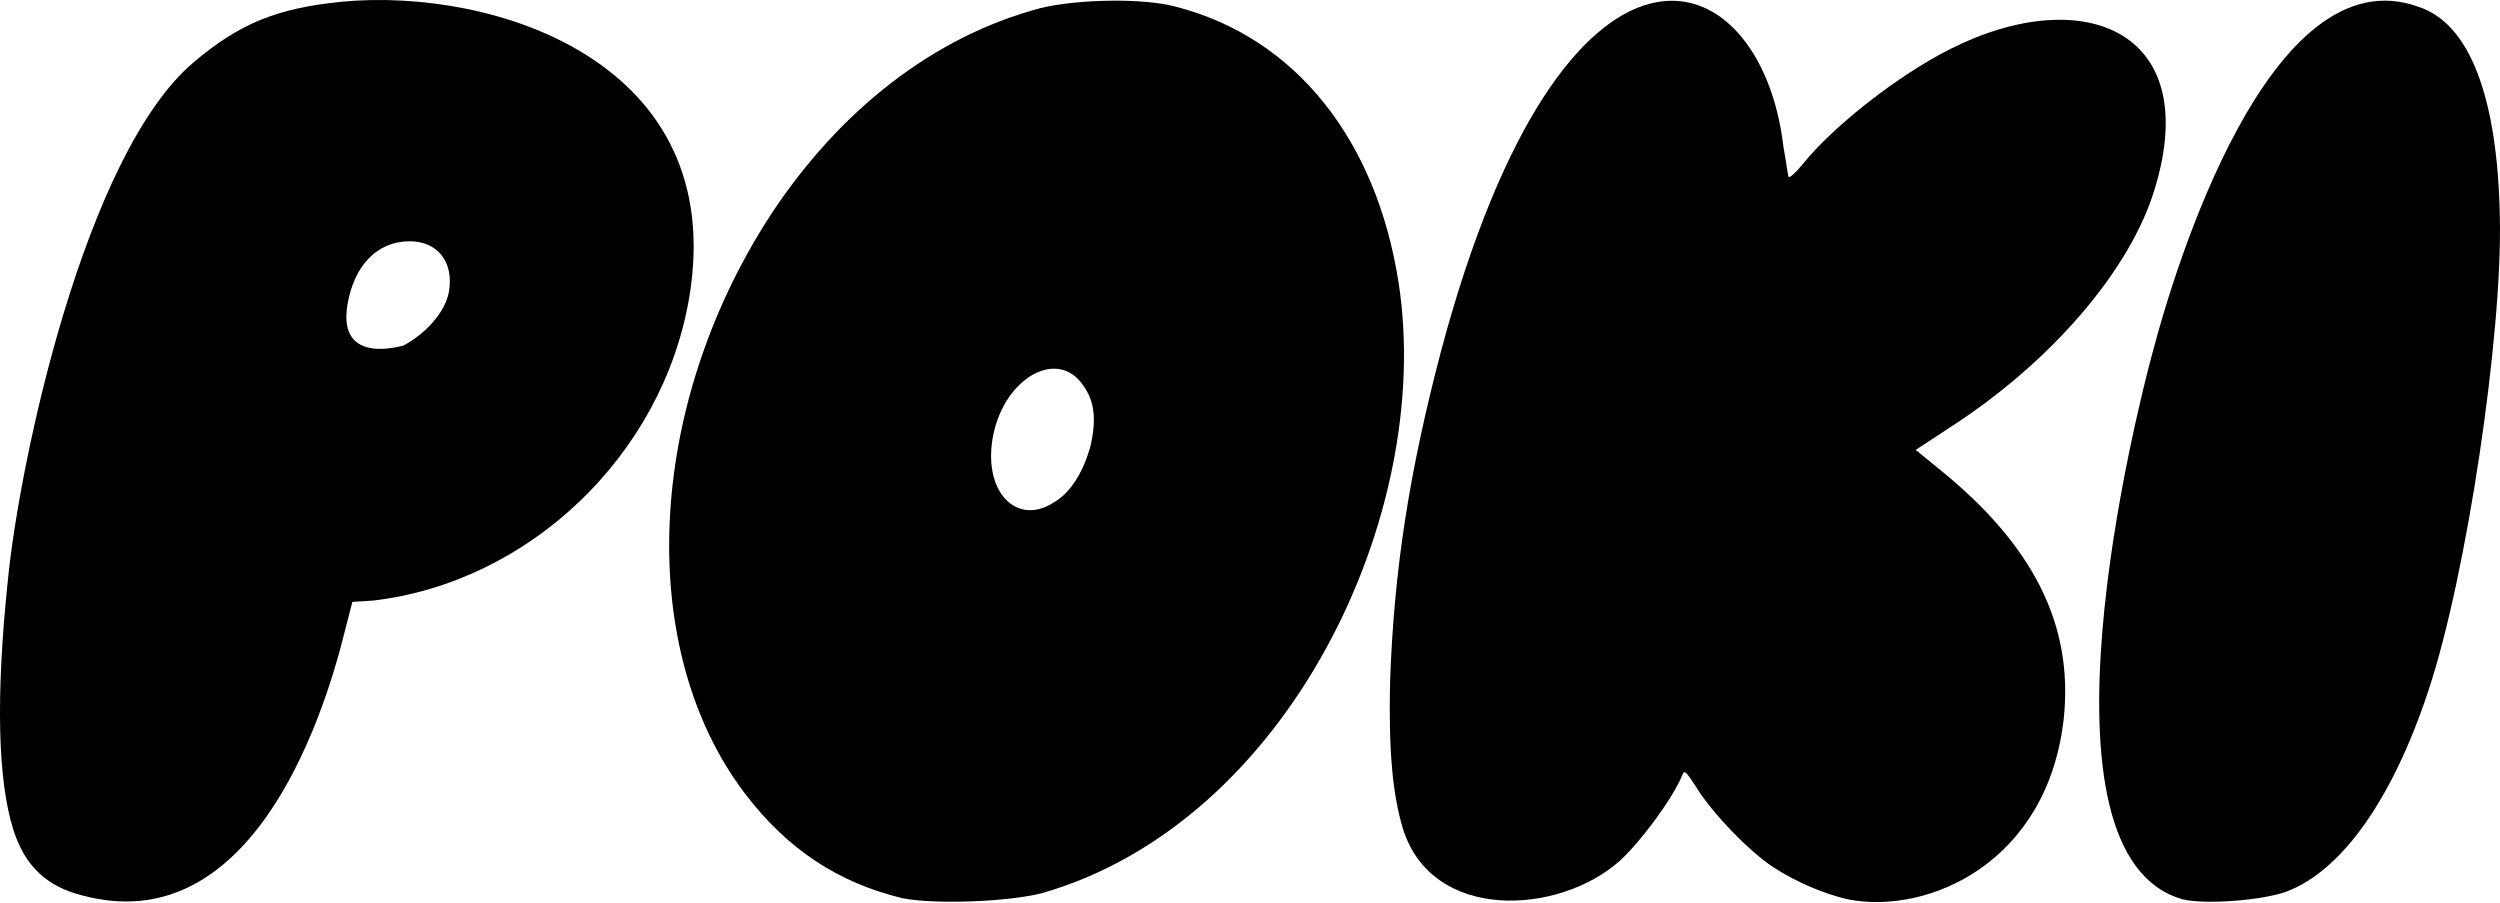
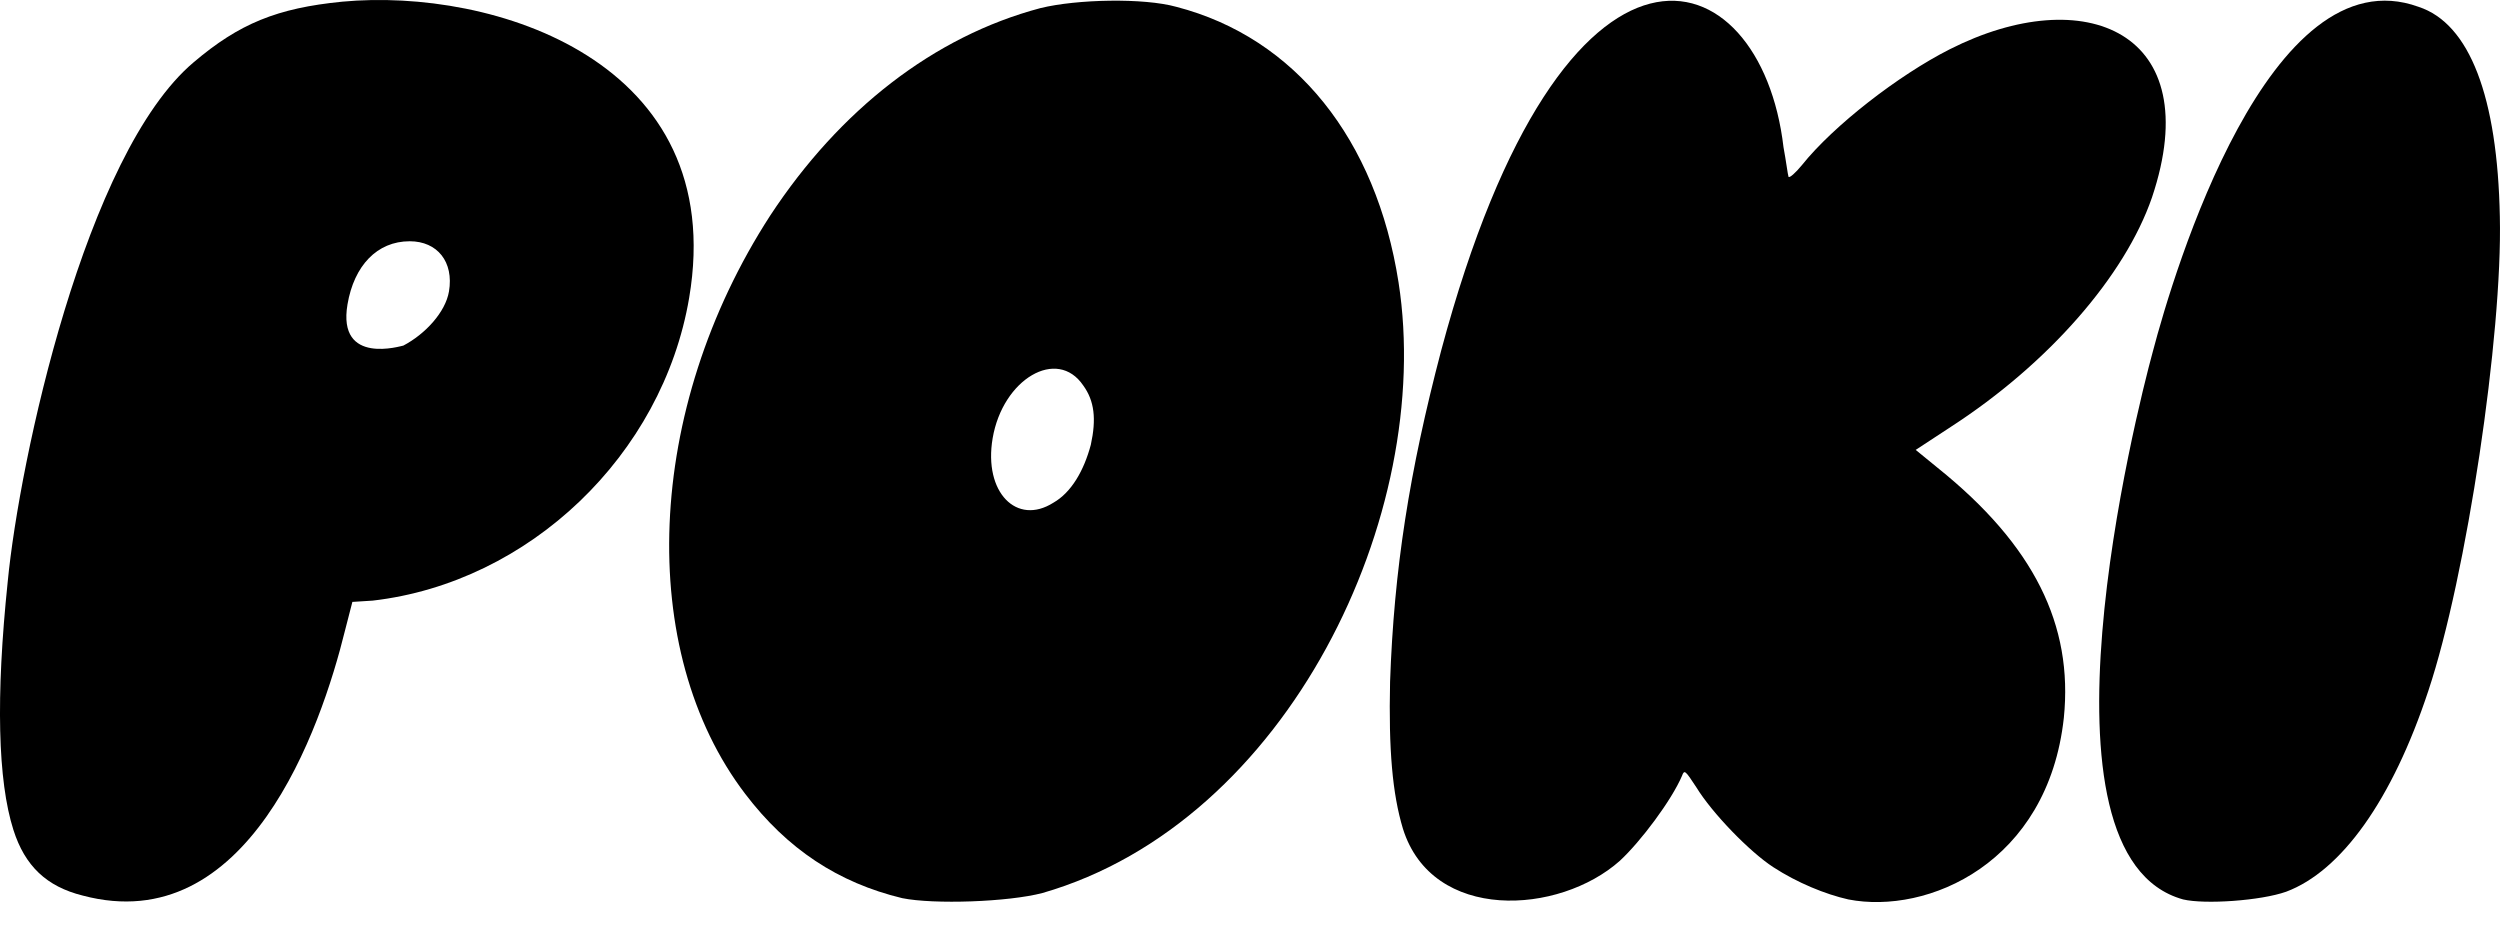
- <svg xmlns="http://www.w3.org/2000/svg" width="97" height="35" viewBox="0 0 97 35" fill="none">
+ <svg xmlns="http://www.w3.org/2000/svg" width="97" height="36" viewBox="0 0 97 36" fill="none">
  <path d="M88.705 34.598C87.72 34.948 85.549 35.098 84.705 34.898C78.557 33.199 82.883 16.007 83.525 13.658C84.351 10.51 88.052 -1.834 93.84 0.265C95.826 0.915 96.904 3.763 96.994 8.411C97.101 12.959 95.705 22.354 94.22 26.802C92.817 31.05 90.84 33.798 88.705 34.598Z" fill="currentColor" />
  <path d="M71.715 34.898C70.823 34.698 69.728 34.248 68.806 33.648C67.884 33.049 66.431 31.549 65.82 30.55C65.394 29.9 65.354 29.85 65.263 30.1C64.858 31.05 63.661 32.649 62.851 33.398C60.496 35.498 55.569 35.797 54.432 32.149C54.027 30.8 53.876 29.101 53.935 26.452C54.086 22.104 54.681 18.306 55.916 13.608C60.702 -4.283 68.324 -1.784 69.2 5.712C69.302 6.262 69.363 6.762 69.395 6.862C69.435 6.912 69.664 6.712 69.91 6.412C71.148 4.863 73.672 2.914 75.646 1.914C80.873 -0.734 85.662 1.215 83.497 7.661C82.445 10.71 79.48 14.108 75.7 16.557L74.329 17.456L75.186 18.156C78.92 21.155 80.442 24.253 80.077 27.851C79.461 33.498 74.783 35.498 71.715 34.898Z" fill="currentColor" />
  <path d="M35.004 34.848C32.521 34.248 30.547 32.949 28.912 30.8C24.683 25.253 24.999 15.907 29.886 8.361C32.579 4.263 36.231 1.414 40.367 0.315C41.791 -0.035 44.384 -0.085 45.641 0.265C50.265 1.464 53.4 5.412 54.264 10.96C55.666 19.955 49.985 31.899 40.45 34.648C39.123 34.998 36.229 35.098 35.004 34.848ZM40.87 19.506C41.572 19.106 42.057 18.256 42.324 17.257C42.542 16.257 42.465 15.557 42.031 14.958C41.017 13.459 38.904 14.708 38.514 17.007C38.158 19.106 39.45 20.405 40.87 19.506Z" fill="currentColor" />
  <path d="M3.209 34.748C1.805 34.398 0.966 33.599 0.52 32.199C-0.085 30.3 -0.168 27.052 0.301 22.554C0.756 17.856 3.308 5.962 7.517 2.414C9.283 0.915 10.749 0.315 13.278 0.065C19.125 -0.485 28.297 2.364 26.739 11.559C25.706 17.656 20.528 22.604 14.461 23.304L13.672 23.354L13.389 24.453C12.444 28.301 9.601 36.447 3.209 34.748ZM15.65 13.409C16.506 12.959 17.284 12.109 17.42 11.31C17.614 10.16 16.97 9.361 15.897 9.361C14.629 9.361 13.737 10.31 13.483 11.809C13.076 14.208 15.601 13.409 15.65 13.409Z" fill="currentColor" />
</svg>
